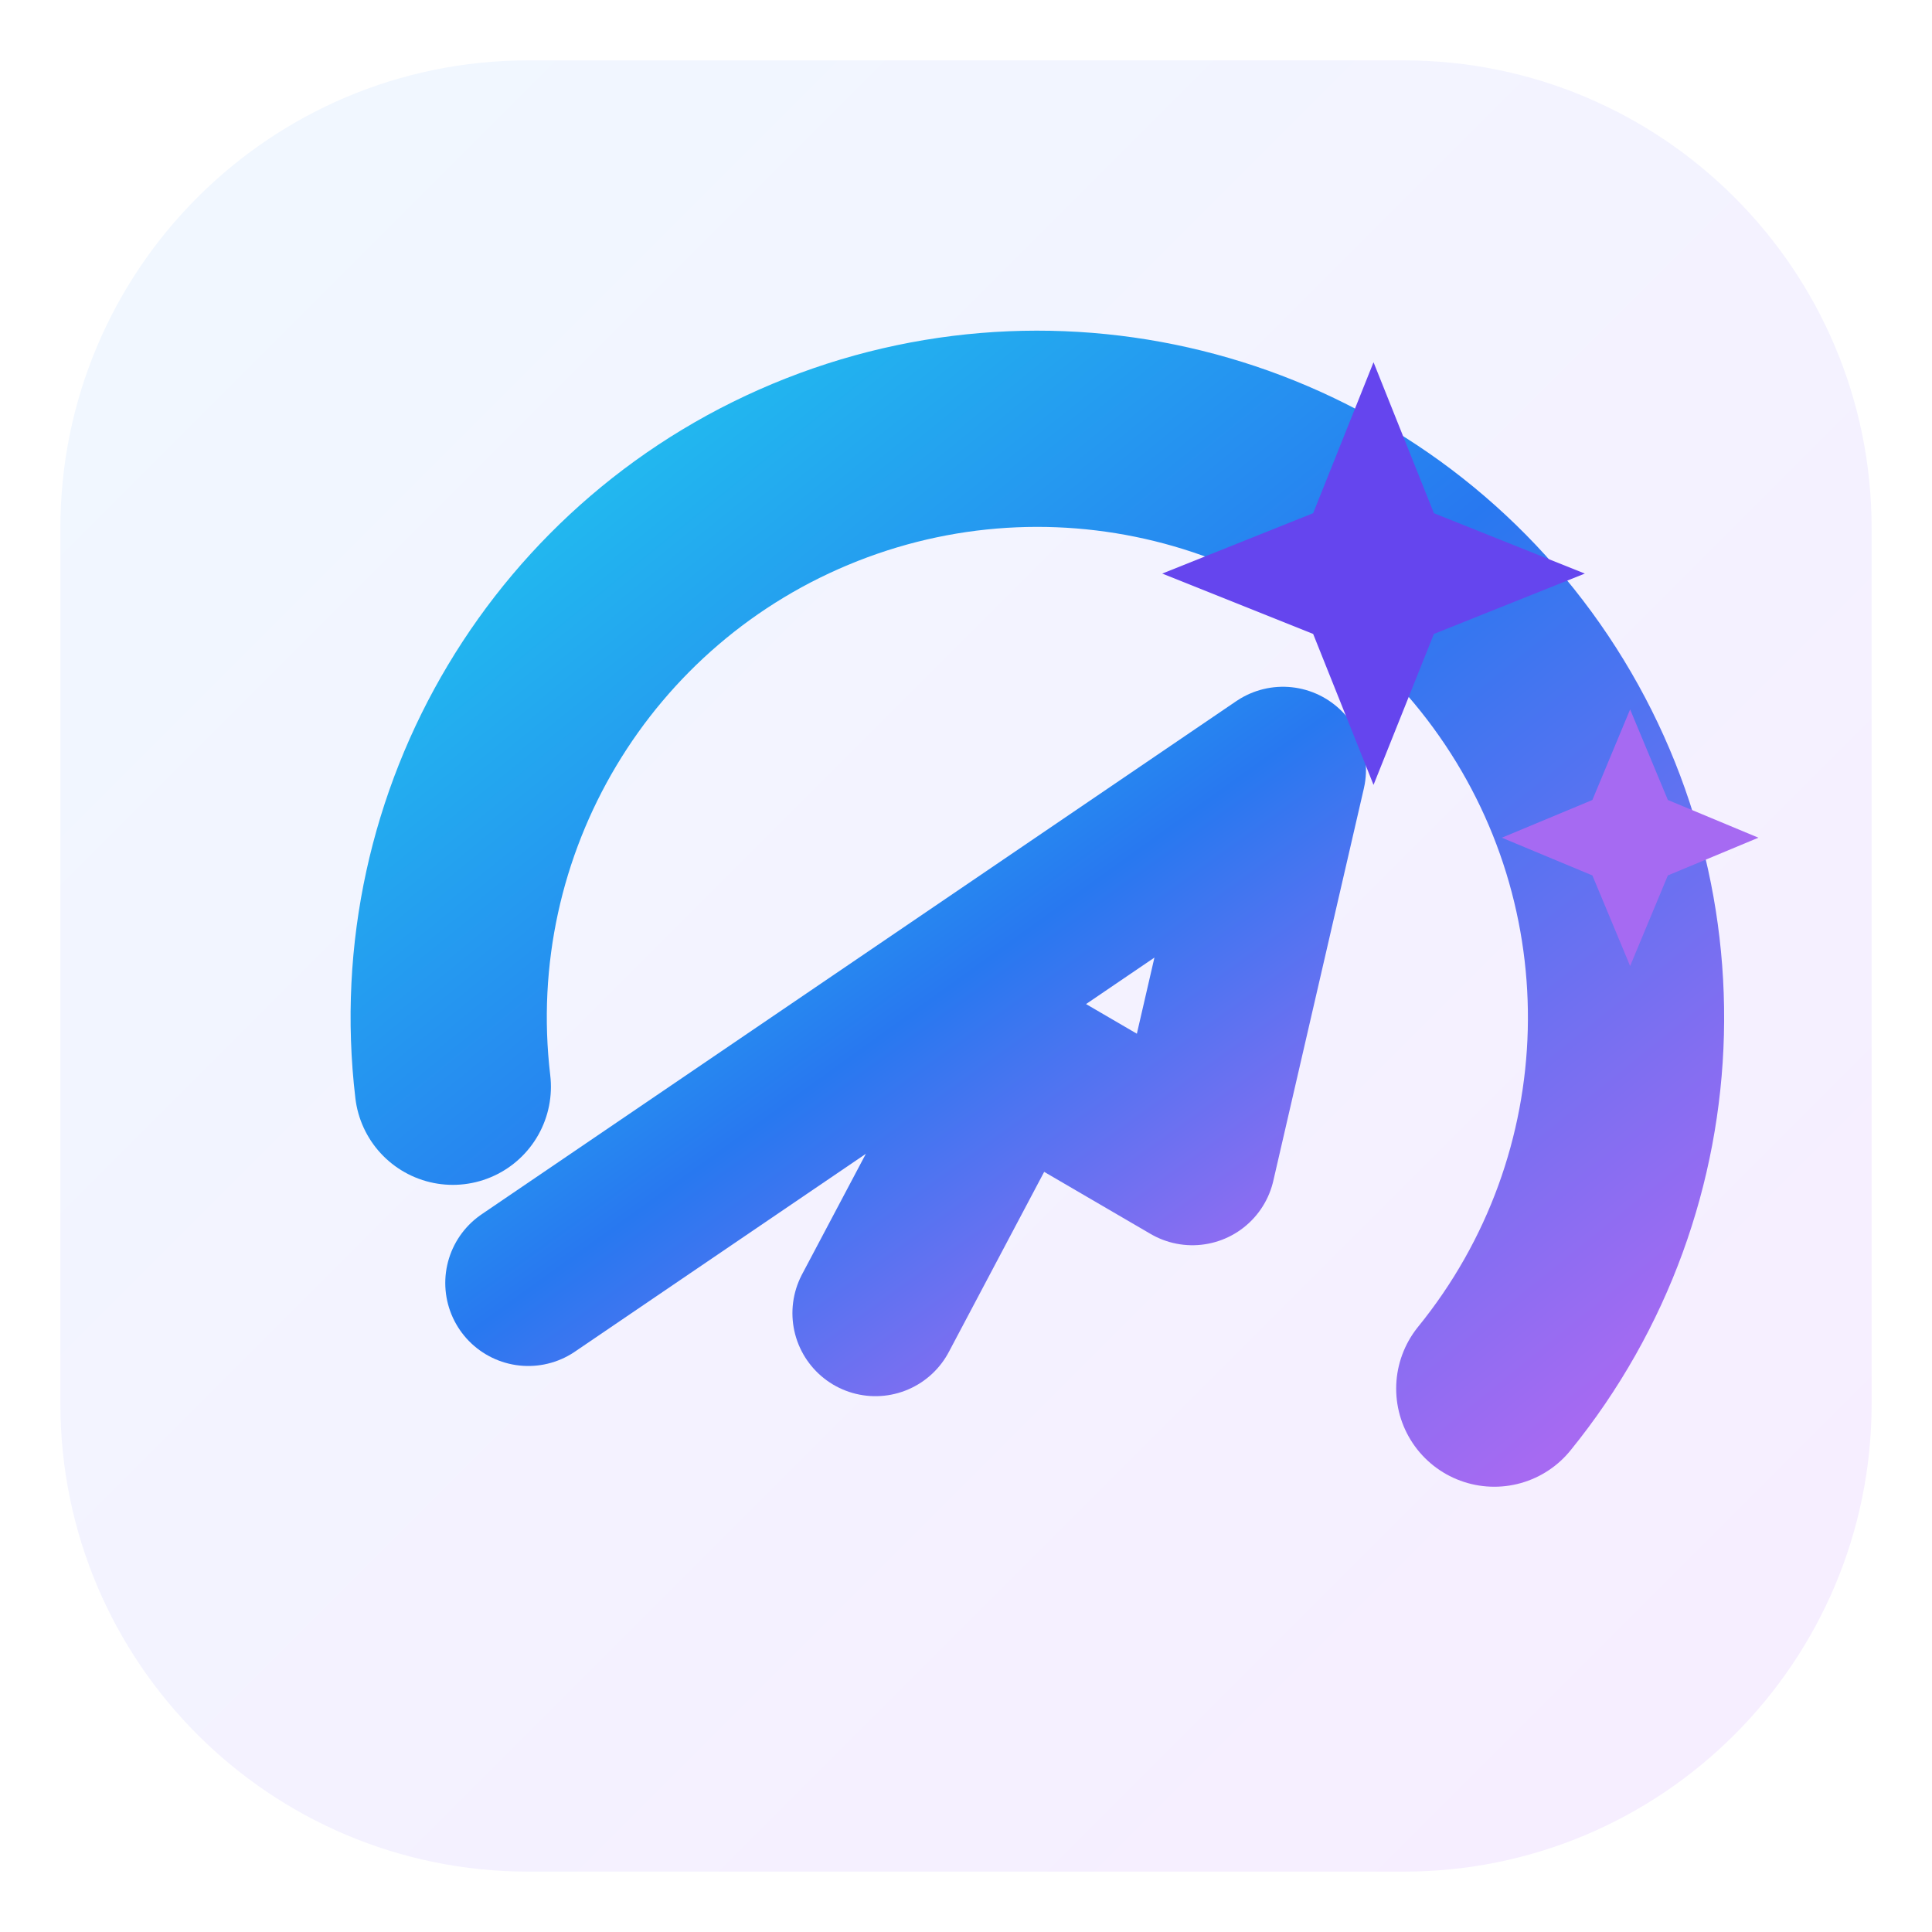
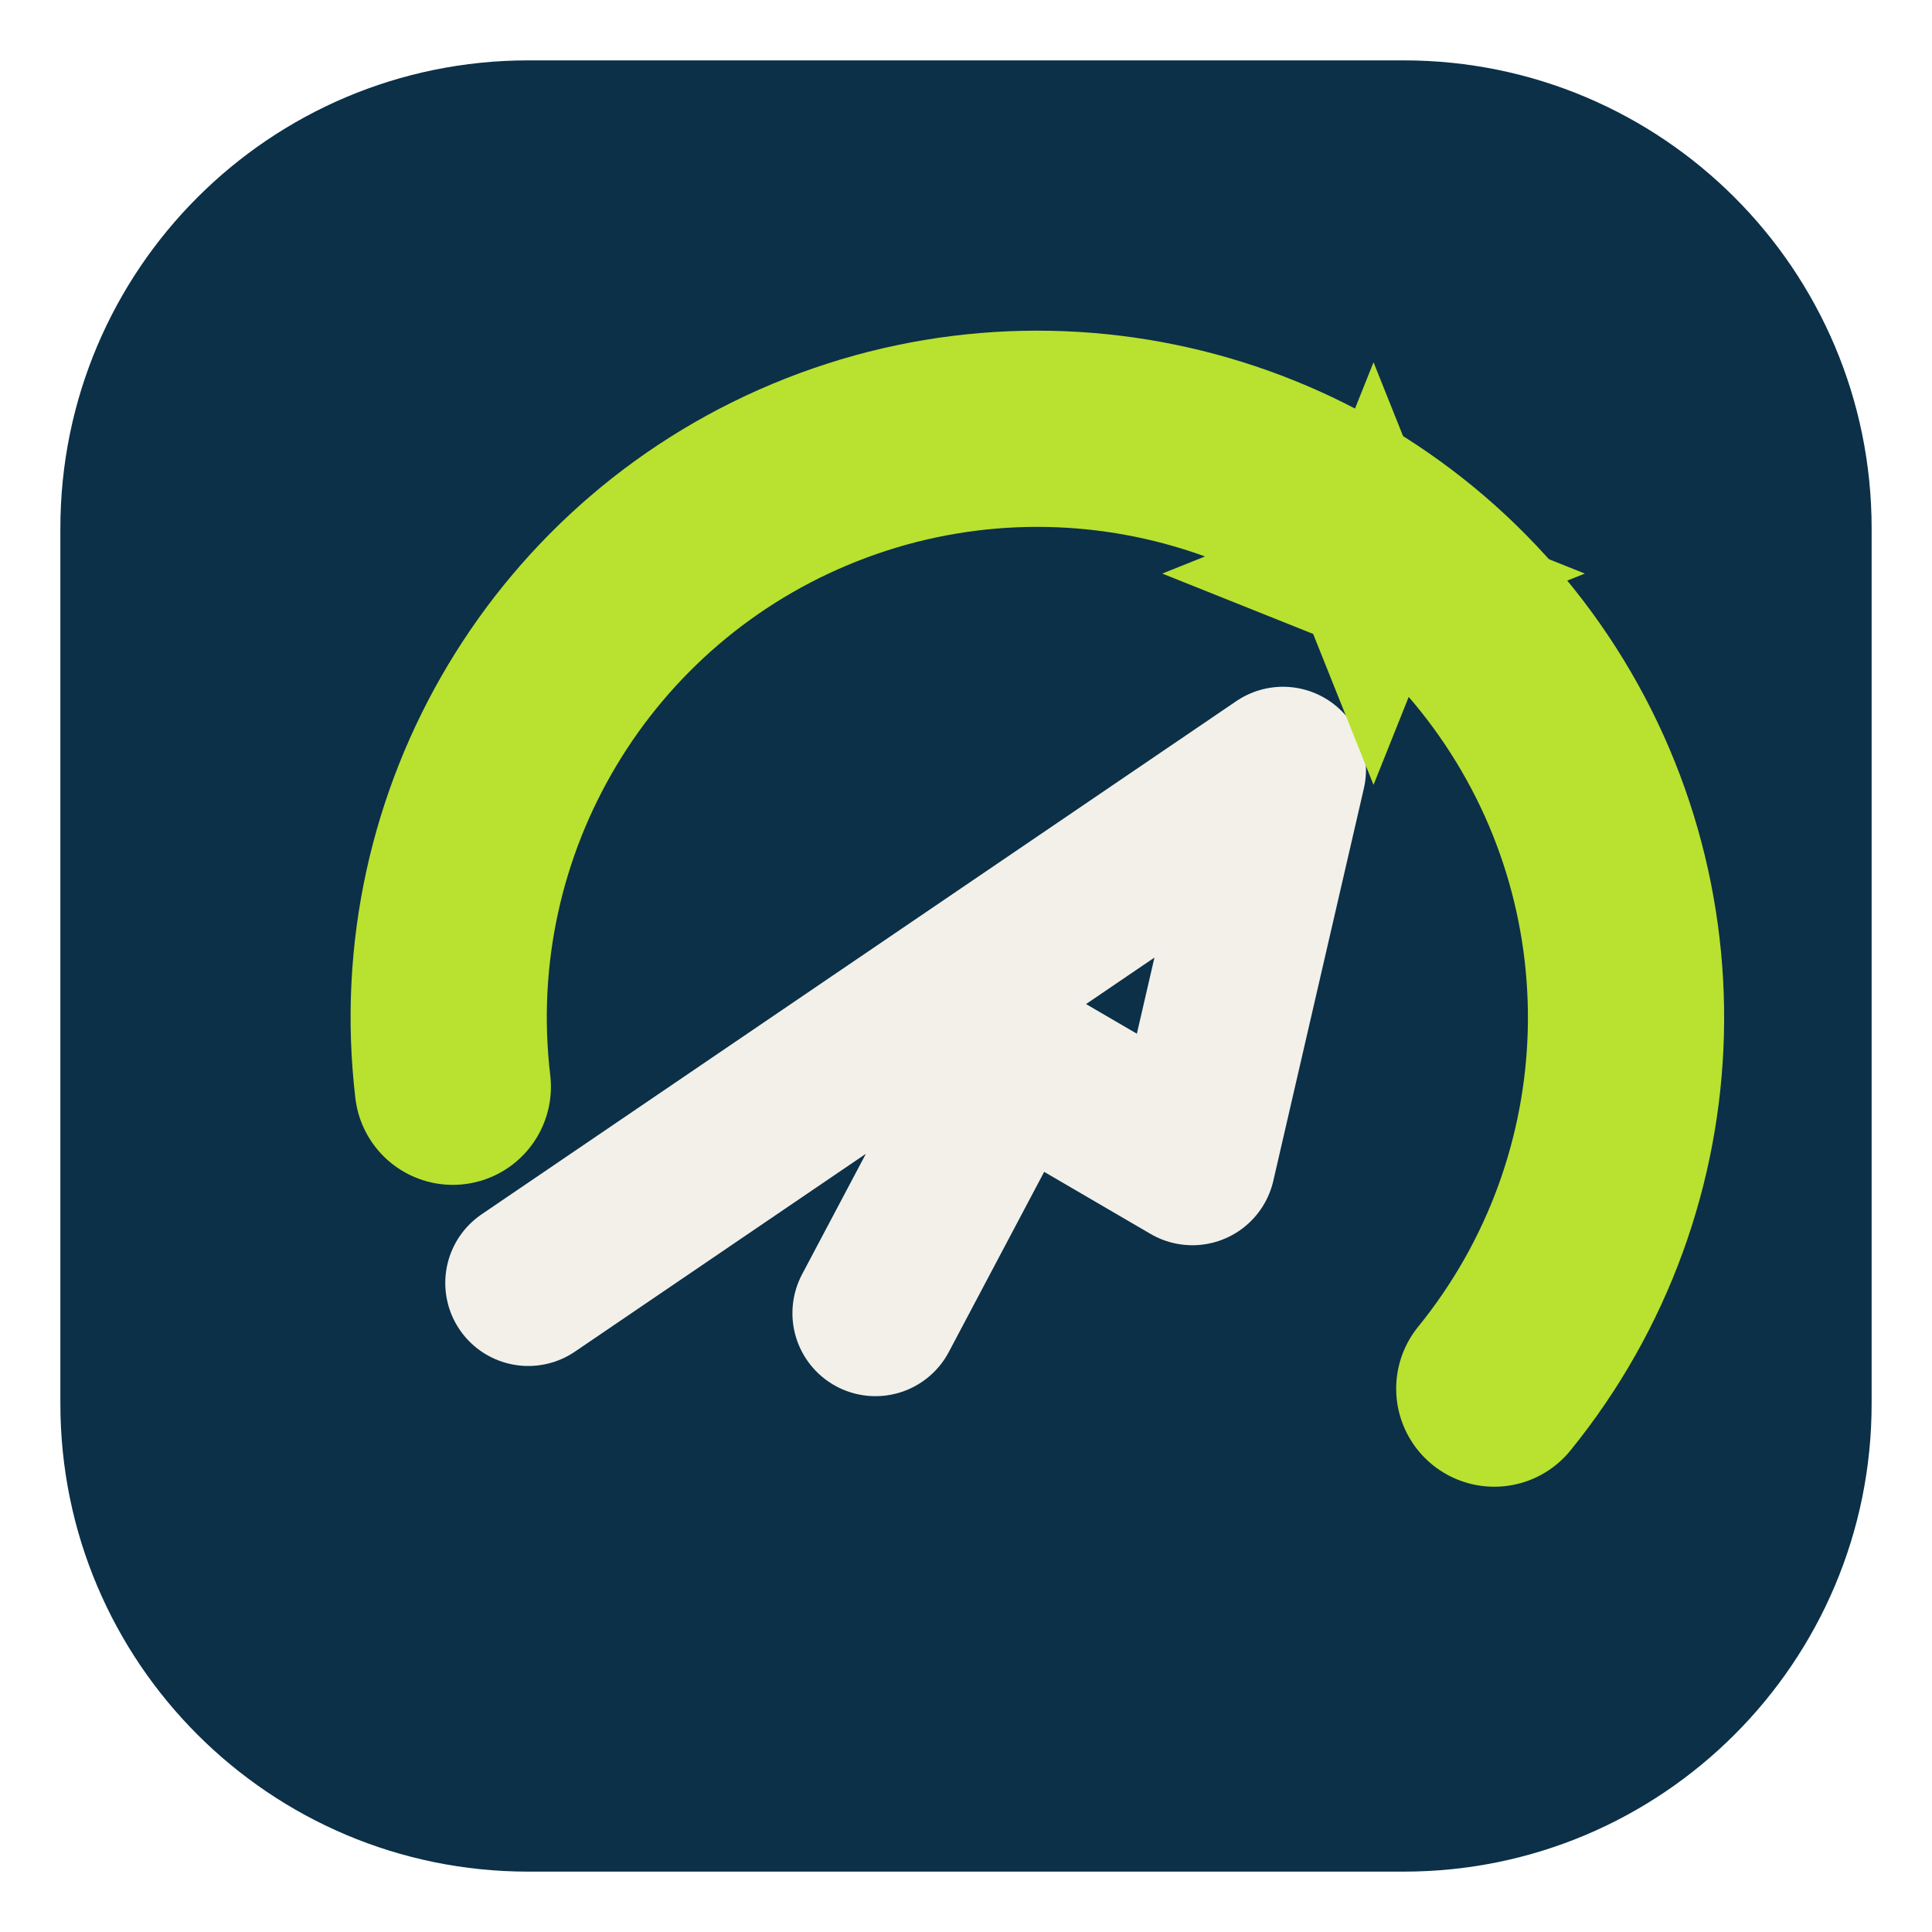
<svg xmlns="http://www.w3.org/2000/svg" viewBox="0 0 128 128">
-   <defs>
-     <linearGradient id="g" x1="0" y1="0" x2="1" y2="1">
-       <stop stop-color="#20c7ef" />
-       <stop offset=".48" stop-color="#2878f0" />
-       <stop offset="1" stop-color="#a66af2" />
-     </linearGradient>
-     <linearGradient id="bg" x1="0" y1="0" x2="1" y2="1">
-       <stop stop-color="#f0f8ff" />
-       <stop offset="1" stop-color="#f7edff" />
-     </linearGradient>
-   </defs>
-   <rect x="4" y="4" width="120" height="120" rx="31" fill="url(#bg)" />
-   <path d="M30 72a39 39 0 1 1 69 20" fill="none" stroke="url(#g)" stroke-width="13" stroke-linecap="round" />
-   <path d="M35 85 85 51l-6 26-12-7-9 17" fill="none" stroke="url(#g)" stroke-width="11" stroke-linecap="round" stroke-linejoin="round" />
-   <path d="m91 24 4 10 10 4-10 4-4 10-4-10-10-4 10-4z" fill="#6545ee" />
-   <path d="m108 47 2.5 6 6 2.5-6 2.5-2.5 6-2.5-6-6-2.5 6-2.5z" fill="#a66af2" />
+   <rect x="4" y="4" width="120" height="120" rx="31" fill="#0B3048" />
+   <path d="M30 72a39 39 0 1 1 69 20" fill="none" stroke="#B9E12F" stroke-width="13" stroke-linecap="round" />
+   <path d="M35 85 85 51l-6 26-12-7-9 17" fill="none" stroke="#F2F0E9" stroke-width="11" stroke-linecap="round" stroke-linejoin="round" />
+   <path d="m91 24 4 10 10 4-10 4-4 10-4-10-10-4 10-4z" fill="#B9E12F" />
</svg>
